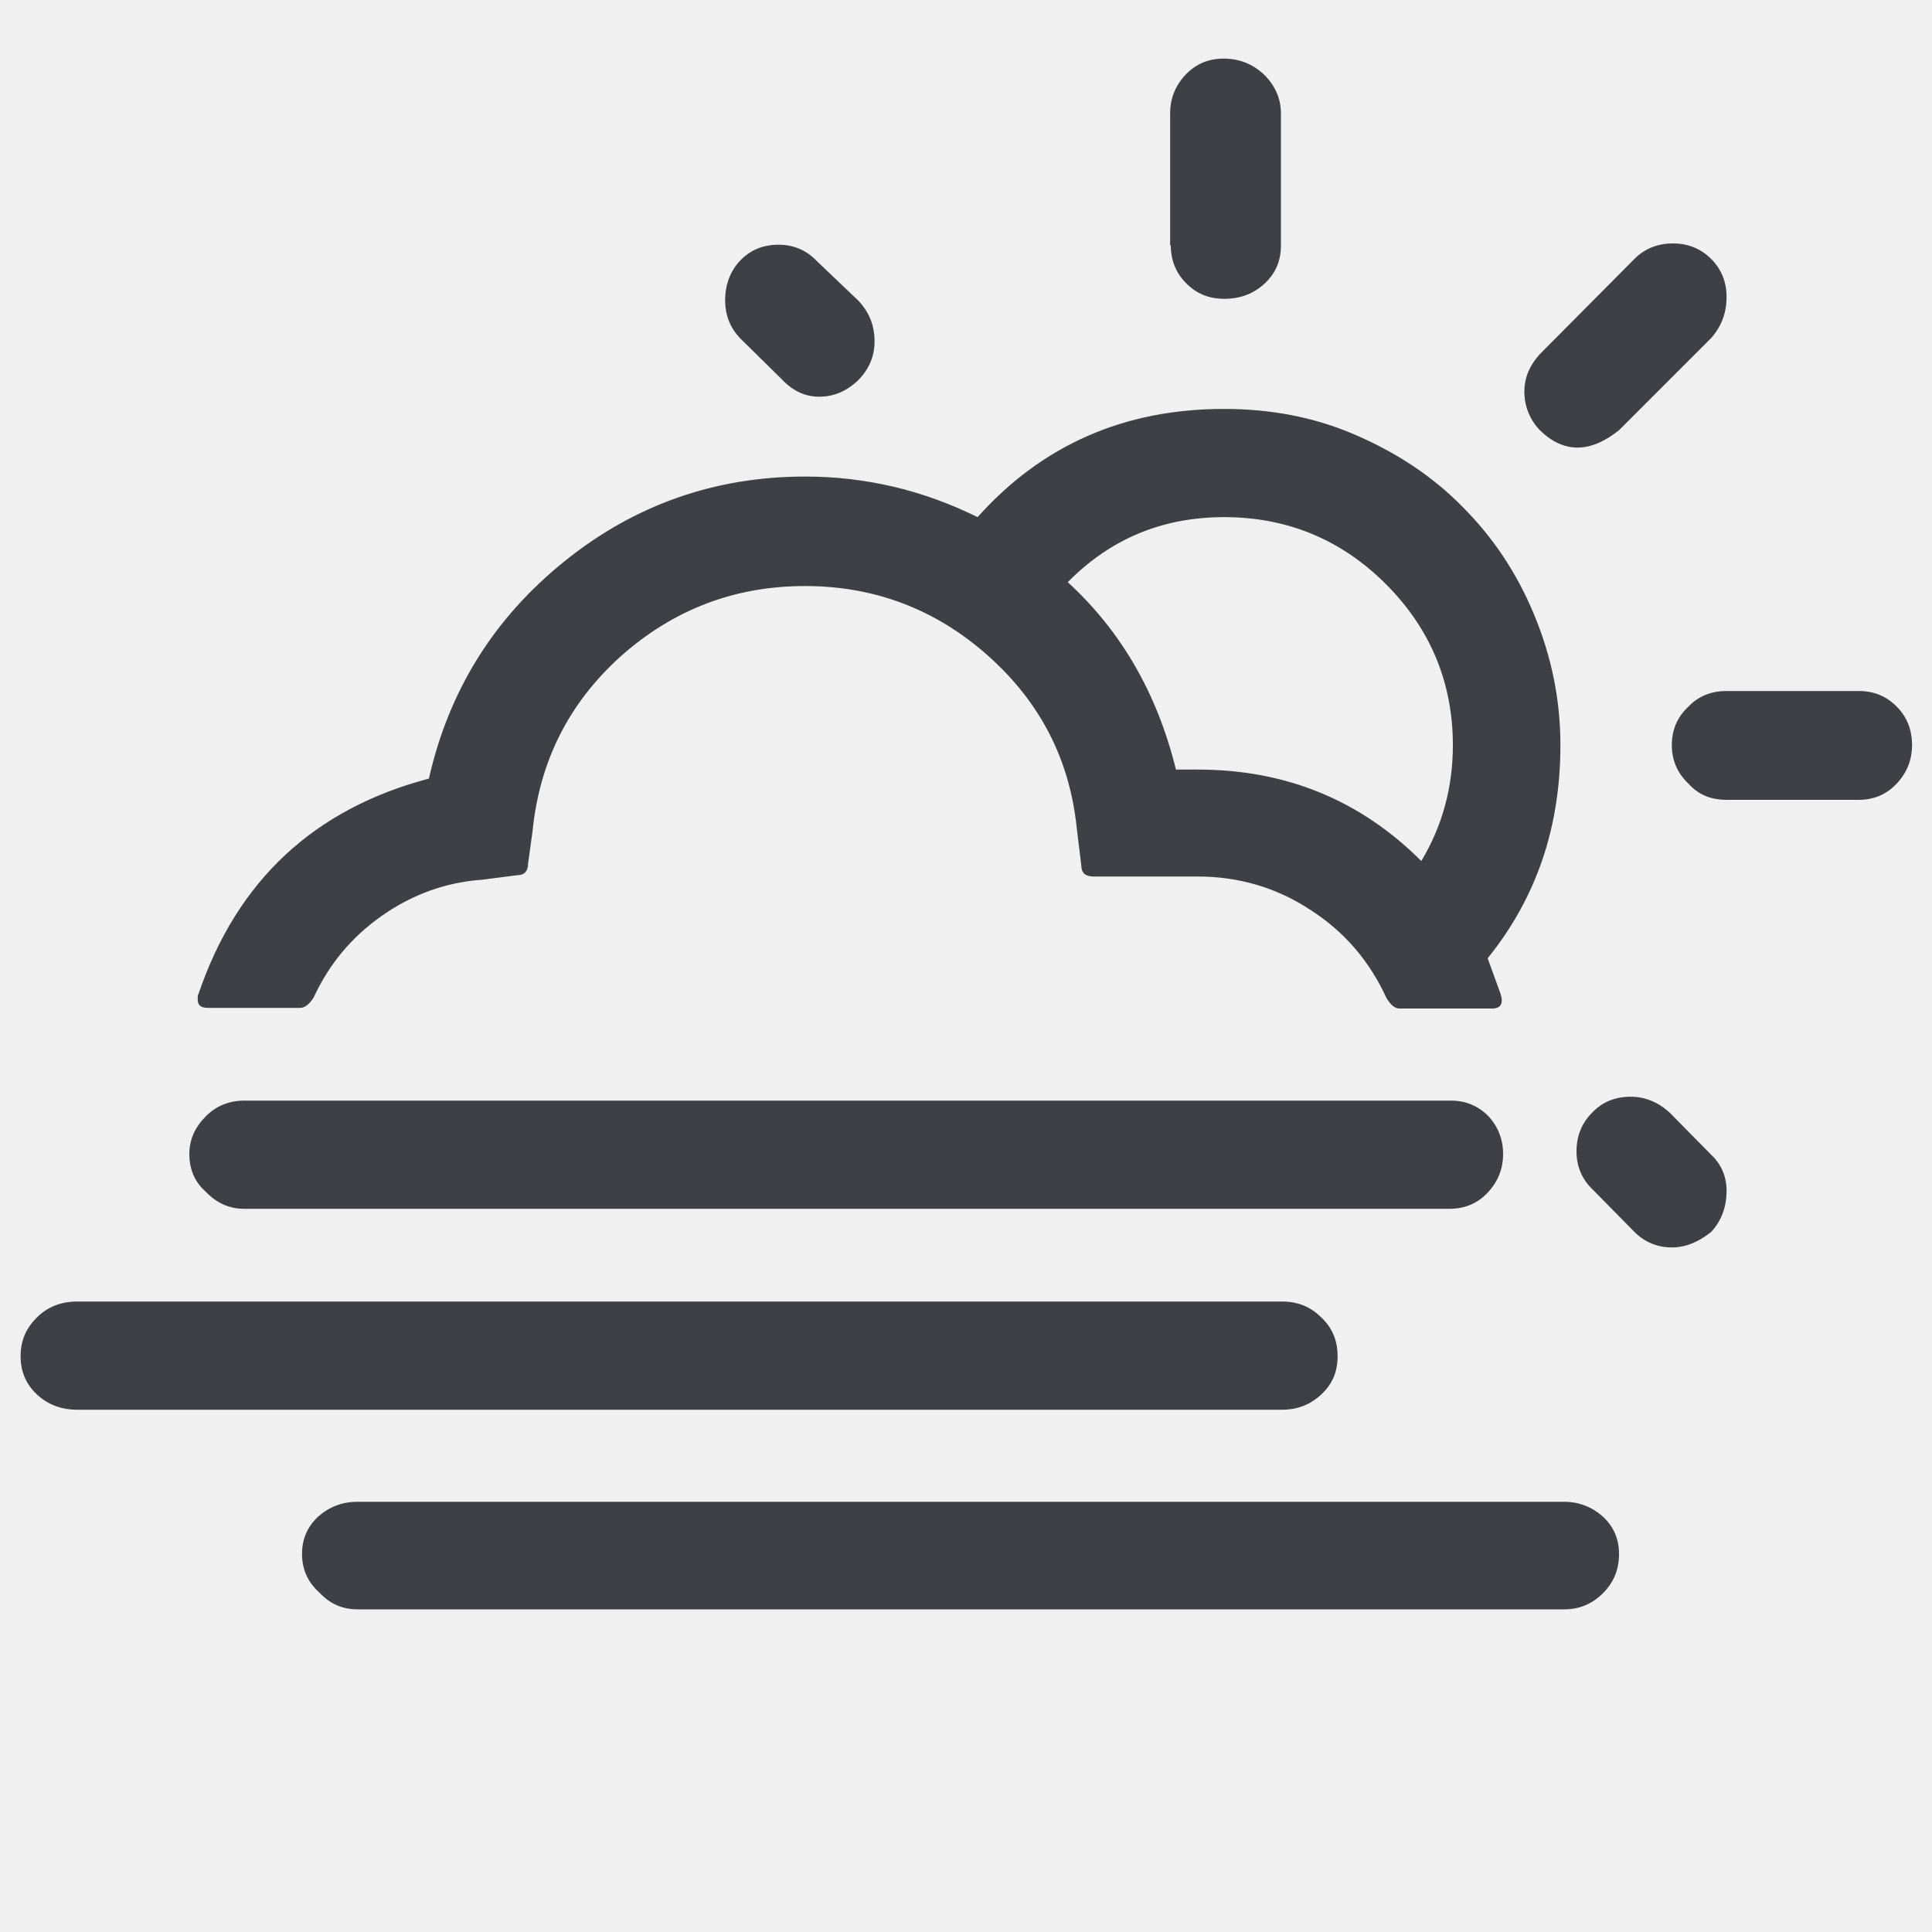
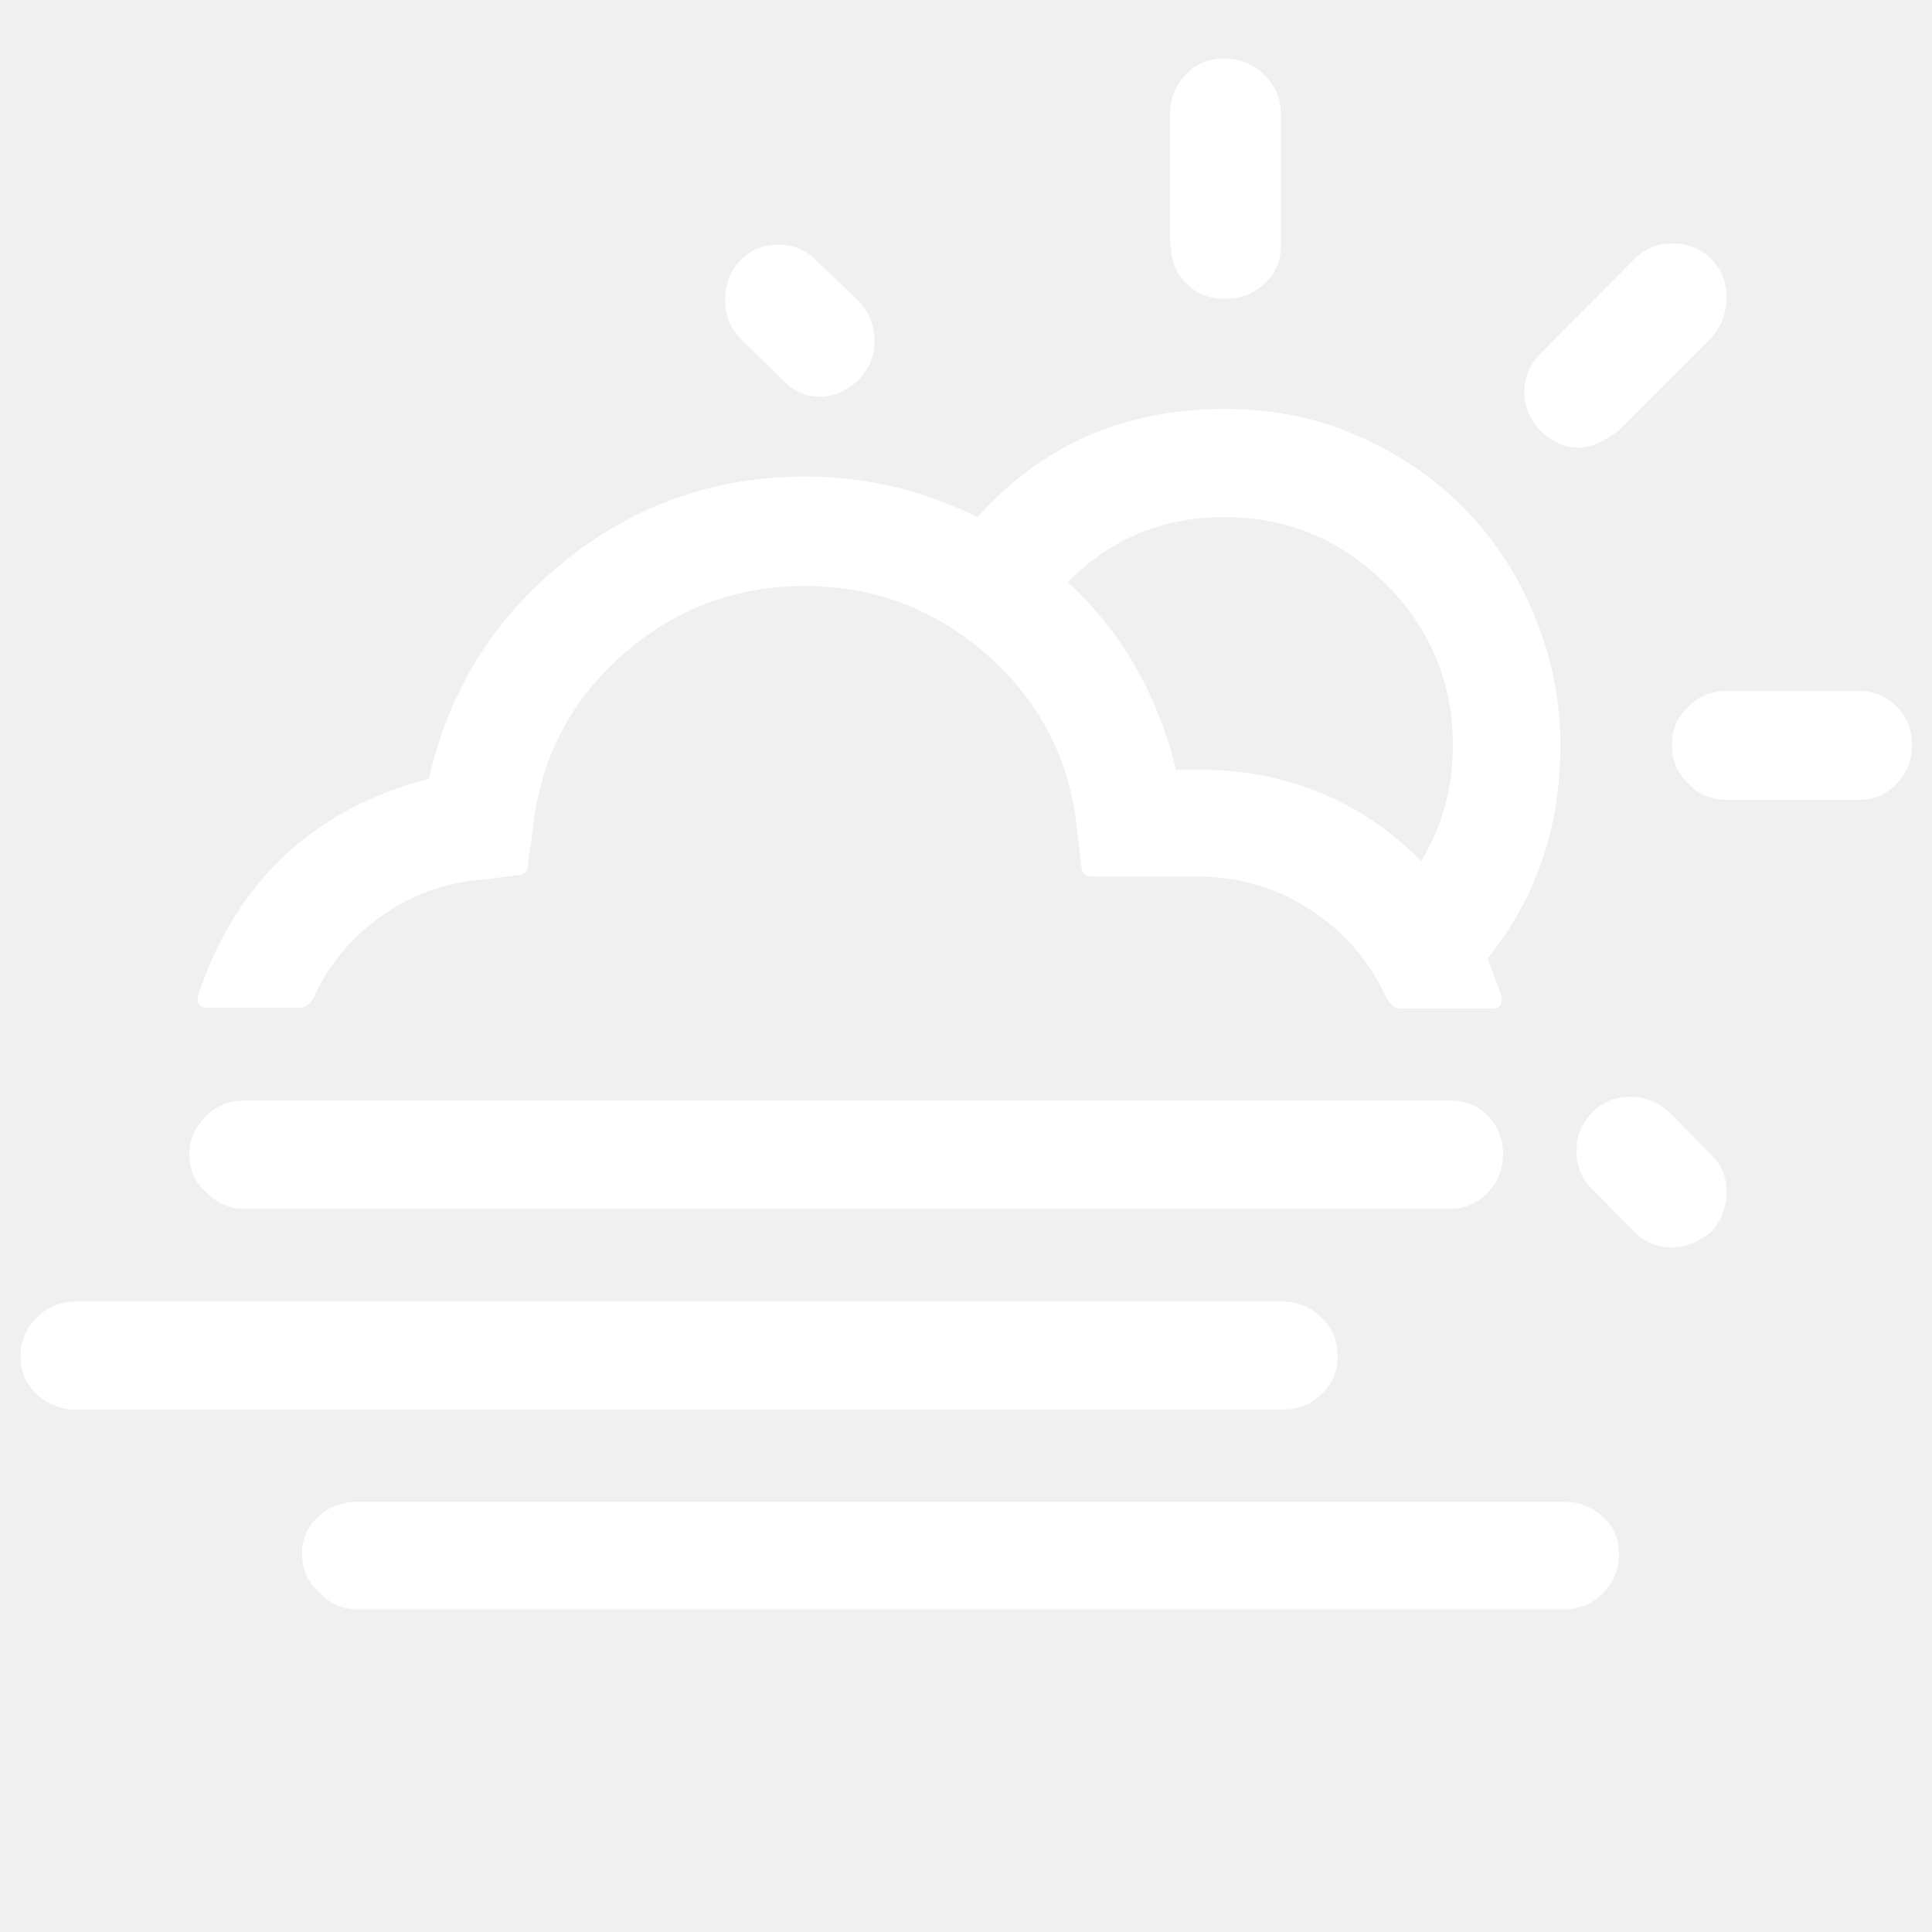
<svg x="0px" y="0px" viewBox="0 0 30 30">
-   <path fill="#3F3F46" d="M0.32,21.06c0,0.23,0.08,0.43,0.25,0.59c0.17,0.16,0.38,0.24,0.63,0.24h18.71c0.24,0,0.44-0.08,0.61-0.24c0.17-0.16,0.25-0.35,0.25-0.59c0-0.24-0.08-0.44-0.25-0.6c-0.17-0.17-0.37-0.25-0.61-0.25H1.2c-0.25,0-0.46,0.08-0.63,0.25S0.32,20.82,0.32,21.06z M2.94,17.92c0,0.23,0.08,0.43,0.25,0.58c0.17,0.18,0.37,0.27,0.6,0.27h18.72c0.23,0,0.43-0.08,0.59-0.25c0.16-0.17,0.24-0.37,0.24-0.6c0-0.23-0.08-0.43-0.23-0.59c-0.16-0.16-0.35-0.24-0.59-0.24H3.8c-0.24,0-0.44,0.08-0.6,0.24C3.03,17.5,2.94,17.69,2.94,17.92z M3.07,15.52c0,0.09,0.05,0.13,0.16,0.13h1.43c0.07,0,0.14-0.05,0.21-0.16c0.24-0.52,0.59-0.94,1.06-1.27c0.47-0.33,0.99-0.52,1.56-0.56l0.54-0.07c0.11,0,0.17-0.06,0.17-0.18l0.07-0.51c0.11-1.08,0.56-1.98,1.37-2.71C10.45,9.47,11.4,9.1,12.5,9.1c1.08,0,2.03,0.36,2.84,1.08c0.81,0.72,1.27,1.61,1.38,2.68l0.07,0.58c0,0.11,0.06,0.17,0.19,0.17h1.61c0.64,0,1.23,0.17,1.76,0.52c0.53,0.34,0.92,0.8,1.18,1.37c0.07,0.11,0.13,0.16,0.2,0.16h1.44c0.13,0,0.18-0.07,0.13-0.23l-0.2-0.55c0.76-0.94,1.13-2.04,1.13-3.31c0-0.71-0.14-1.38-0.41-2.03s-0.64-1.2-1.11-1.67c-0.46-0.47-1.02-0.84-1.67-1.12S19.72,6.35,19,6.35c-1.54,0-2.82,0.56-3.82,1.68C14.33,7.61,13.44,7.4,12.5,7.4c-1.4,0-2.65,0.44-3.74,1.32s-1.79,2-2.1,3.37c-1.78,0.47-2.98,1.58-3.58,3.35C3.07,15.45,3.07,15.48,3.07,15.52z M4.69,24.13c0,0.24,0.09,0.44,0.27,0.6c0.16,0.17,0.35,0.26,0.59,0.26h18.74c0.23,0,0.43-0.08,0.6-0.25c0.17-0.17,0.25-0.37,0.25-0.61c0-0.23-0.08-0.42-0.25-0.58c-0.17-0.15-0.37-0.23-0.6-0.23H5.55c-0.24,0-0.44,0.08-0.61,0.23C4.77,23.71,4.69,23.9,4.69,24.13z M11.26,4.66c0,0.24,0.08,0.43,0.23,0.59l0.65,0.64c0.17,0.18,0.36,0.27,0.58,0.27c0.22,0,0.42-0.08,0.6-0.25c0.17-0.17,0.26-0.37,0.26-0.61c0-0.24-0.08-0.45-0.25-0.63l-0.64-0.61c-0.16-0.17-0.36-0.26-0.6-0.26c-0.24,0-0.44,0.08-0.6,0.25C11.34,4.21,11.26,4.42,11.26,4.66z M16.58,9.04c0.67-0.68,1.48-1.01,2.43-1.01c0.98,0,1.82,0.35,2.51,1.04c0.69,0.69,1.04,1.53,1.04,2.5c0,0.65-0.16,1.25-0.49,1.8c-0.95-0.95-2.11-1.42-3.47-1.42h-0.34C17.97,10.77,17.41,9.8,16.58,9.04z M18.18,3.81c0,0.23,0.08,0.43,0.24,0.59c0.16,0.16,0.35,0.24,0.59,0.24c0.25,0,0.46-0.08,0.63-0.24c0.17-0.16,0.25-0.35,0.25-0.59V1.76c0-0.23-0.09-0.43-0.26-0.6C19.45,0.99,19.24,0.91,19,0.91c-0.23,0-0.43,0.08-0.59,0.25c-0.16,0.17-0.24,0.37-0.24,0.6V3.81z M23.67,6.08c0,0.22,0.08,0.43,0.24,0.6c0.37,0.36,0.78,0.36,1.23,0l1.43-1.43c0.16-0.18,0.24-0.39,0.24-0.64c0-0.23-0.08-0.43-0.24-0.59c-0.16-0.16-0.36-0.24-0.59-0.24c-0.24,0-0.44,0.08-0.6,0.24l-1.46,1.47C23.75,5.67,23.67,5.87,23.67,6.08z M24.48,17.88c0,0.24,0.09,0.44,0.26,0.6l0.64,0.65c0.16,0.16,0.36,0.24,0.58,0.24c0.21,0,0.41-0.08,0.61-0.24c0.16-0.17,0.24-0.39,0.24-0.64c0-0.22-0.08-0.41-0.24-0.56l-0.65-0.66c-0.18-0.16-0.38-0.24-0.6-0.24c-0.24,0-0.44,0.08-0.6,0.25C24.56,17.44,24.48,17.64,24.48,17.88z M25.96,11.57c0,0.24,0.09,0.44,0.26,0.6c0.15,0.17,0.35,0.25,0.59,0.25h2.05c0.23,0,0.43-0.08,0.59-0.25c0.16-0.17,0.24-0.37,0.24-0.6c0-0.24-0.08-0.44-0.24-0.6c-0.16-0.16-0.35-0.24-0.59-0.24h-2.05c-0.24,0-0.44,0.08-0.6,0.25C26.04,11.14,25.96,11.34,25.96,11.57z" />
+   <path fill="white" d="M0.32,21.06c0,0.23,0.08,0.43,0.25,0.59c0.17,0.16,0.38,0.24,0.63,0.24h18.71c0.24,0,0.44-0.08,0.61-0.24c0.17-0.16,0.25-0.35,0.25-0.59c0-0.24-0.08-0.44-0.25-0.6c-0.17-0.17-0.37-0.25-0.61-0.25H1.2c-0.25,0-0.46,0.08-0.63,0.25S0.32,20.82,0.32,21.06z M2.94,17.92c0,0.23,0.08,0.43,0.25,0.58c0.17,0.18,0.37,0.27,0.6,0.27h18.72c0.23,0,0.43-0.08,0.59-0.25c0.16-0.17,0.24-0.37,0.24-0.6c0-0.23-0.08-0.43-0.23-0.59c-0.16-0.16-0.35-0.24-0.59-0.24H3.8c-0.24,0-0.44,0.08-0.6,0.24C3.03,17.5,2.94,17.69,2.94,17.92z M3.07,15.52c0,0.09,0.05,0.13,0.16,0.13h1.43c0.07,0,0.14-0.05,0.21-0.16c0.24-0.52,0.59-0.94,1.06-1.27c0.47-0.33,0.99-0.52,1.56-0.56l0.54-0.07c0.11,0,0.17-0.06,0.17-0.18l0.07-0.51c0.11-1.08,0.56-1.98,1.37-2.71C10.45,9.47,11.4,9.1,12.5,9.1c1.08,0,2.03,0.36,2.84,1.08c0.81,0.72,1.27,1.61,1.38,2.68l0.07,0.58c0,0.11,0.06,0.17,0.19,0.17h1.61c0.64,0,1.23,0.17,1.76,0.52c0.53,0.34,0.92,0.8,1.18,1.37c0.07,0.11,0.13,0.16,0.2,0.16h1.44c0.13,0,0.18-0.07,0.13-0.23l-0.2-0.55c0.76-0.94,1.13-2.04,1.13-3.31c0-0.71-0.14-1.38-0.41-2.03s-0.64-1.2-1.11-1.67c-0.46-0.47-1.02-0.84-1.67-1.12S19.72,6.35,19,6.35c-1.54,0-2.82,0.56-3.82,1.68C14.33,7.61,13.44,7.4,12.5,7.4c-1.4,0-2.65,0.44-3.74,1.32s-1.79,2-2.1,3.37c-1.78,0.47-2.98,1.58-3.58,3.35C3.07,15.45,3.07,15.48,3.07,15.52z M4.69,24.13c0,0.24,0.09,0.44,0.27,0.6c0.16,0.17,0.35,0.26,0.59,0.26h18.74c0.23,0,0.43-0.08,0.6-0.25c0.17-0.17,0.25-0.37,0.25-0.61c0-0.23-0.08-0.42-0.25-0.58c-0.17-0.15-0.37-0.23-0.6-0.23H5.55c-0.24,0-0.44,0.08-0.61,0.23C4.77,23.71,4.69,23.9,4.69,24.13z M11.26,4.66c0,0.24,0.08,0.43,0.23,0.59l0.65,0.64c0.17,0.18,0.36,0.27,0.58,0.27c0.22,0,0.42-0.08,0.6-0.25c0.17-0.17,0.26-0.37,0.26-0.61c0-0.24-0.08-0.45-0.25-0.63l-0.64-0.61c-0.16-0.17-0.36-0.26-0.6-0.26c-0.24,0-0.44,0.08-0.6,0.25C11.34,4.21,11.26,4.42,11.26,4.66z M16.58,9.04c0.67-0.68,1.48-1.01,2.43-1.01c0.98,0,1.82,0.35,2.51,1.04c0.69,0.69,1.04,1.53,1.04,2.5c0,0.65-0.16,1.25-0.49,1.8c-0.95-0.95-2.11-1.42-3.47-1.42h-0.34C17.97,10.77,17.41,9.8,16.58,9.04z M18.18,3.81c0,0.23,0.08,0.43,0.24,0.59c0.16,0.16,0.35,0.24,0.59,0.24c0.25,0,0.46-0.08,0.63-0.24c0.17-0.16,0.25-0.35,0.25-0.59V1.76c0-0.23-0.09-0.43-0.26-0.6C19.45,0.99,19.24,0.91,19,0.91c-0.23,0-0.43,0.08-0.59,0.25c-0.16,0.17-0.24,0.37-0.24,0.6V3.81z M23.67,6.08c0,0.22,0.08,0.43,0.24,0.6c0.37,0.36,0.78,0.36,1.23,0l1.43-1.43c0.16-0.18,0.24-0.39,0.24-0.64c0-0.23-0.08-0.43-0.24-0.59c-0.16-0.16-0.36-0.24-0.59-0.24c-0.24,0-0.44,0.08-0.6,0.24l-1.46,1.47C23.75,5.67,23.67,5.87,23.67,6.08z M24.48,17.88c0,0.24,0.09,0.44,0.26,0.6l0.64,0.65c0.16,0.16,0.36,0.24,0.58,0.24c0.21,0,0.41-0.08,0.61-0.24c0.16-0.17,0.24-0.39,0.24-0.64c0-0.22-0.08-0.41-0.24-0.56l-0.65-0.66c-0.18-0.16-0.38-0.24-0.6-0.24c-0.24,0-0.44,0.08-0.6,0.25C24.56,17.44,24.48,17.64,24.48,17.88z M25.96,11.57c0,0.24,0.09,0.44,0.26,0.6c0.15,0.17,0.35,0.25,0.59,0.25h2.05c0.23,0,0.43-0.08,0.59-0.25c0.16-0.17,0.24-0.37,0.24-0.6c0-0.24-0.08-0.44-0.24-0.6c-0.16-0.16-0.35-0.24-0.59-0.24h-2.05c-0.24,0-0.44,0.08-0.6,0.25C26.04,11.14,25.96,11.34,25.96,11.57z" />
</svg>
